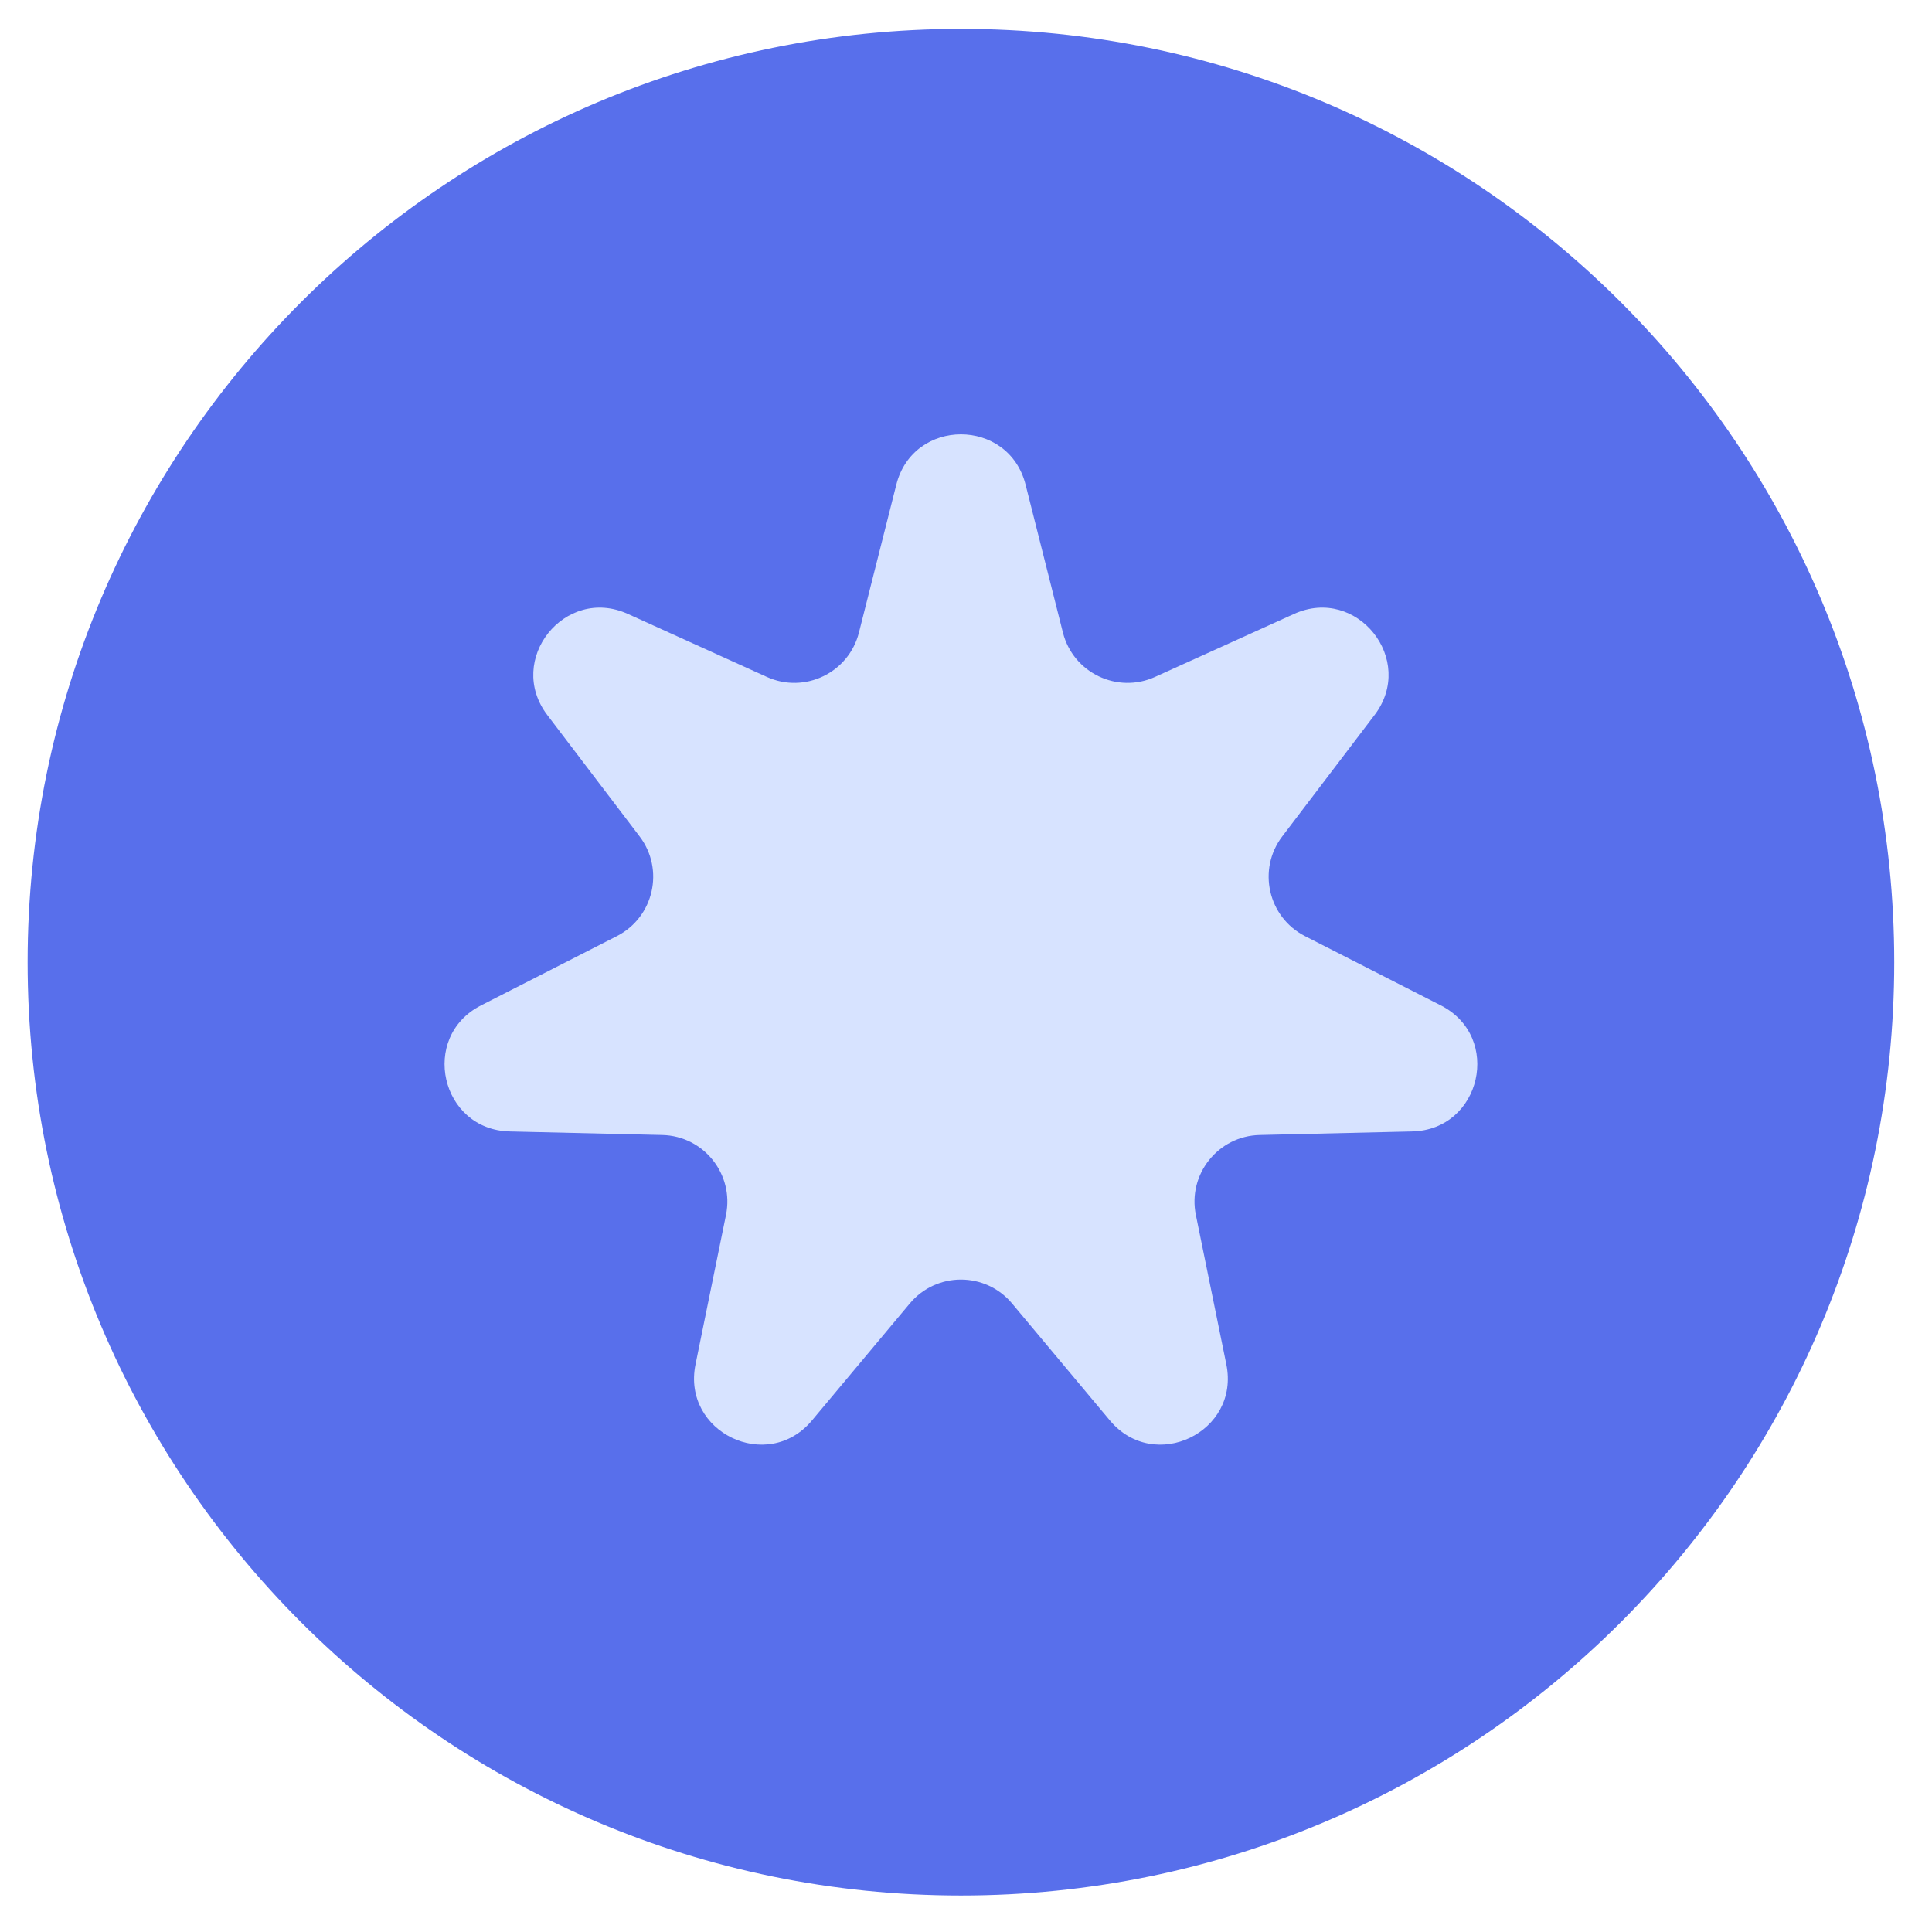
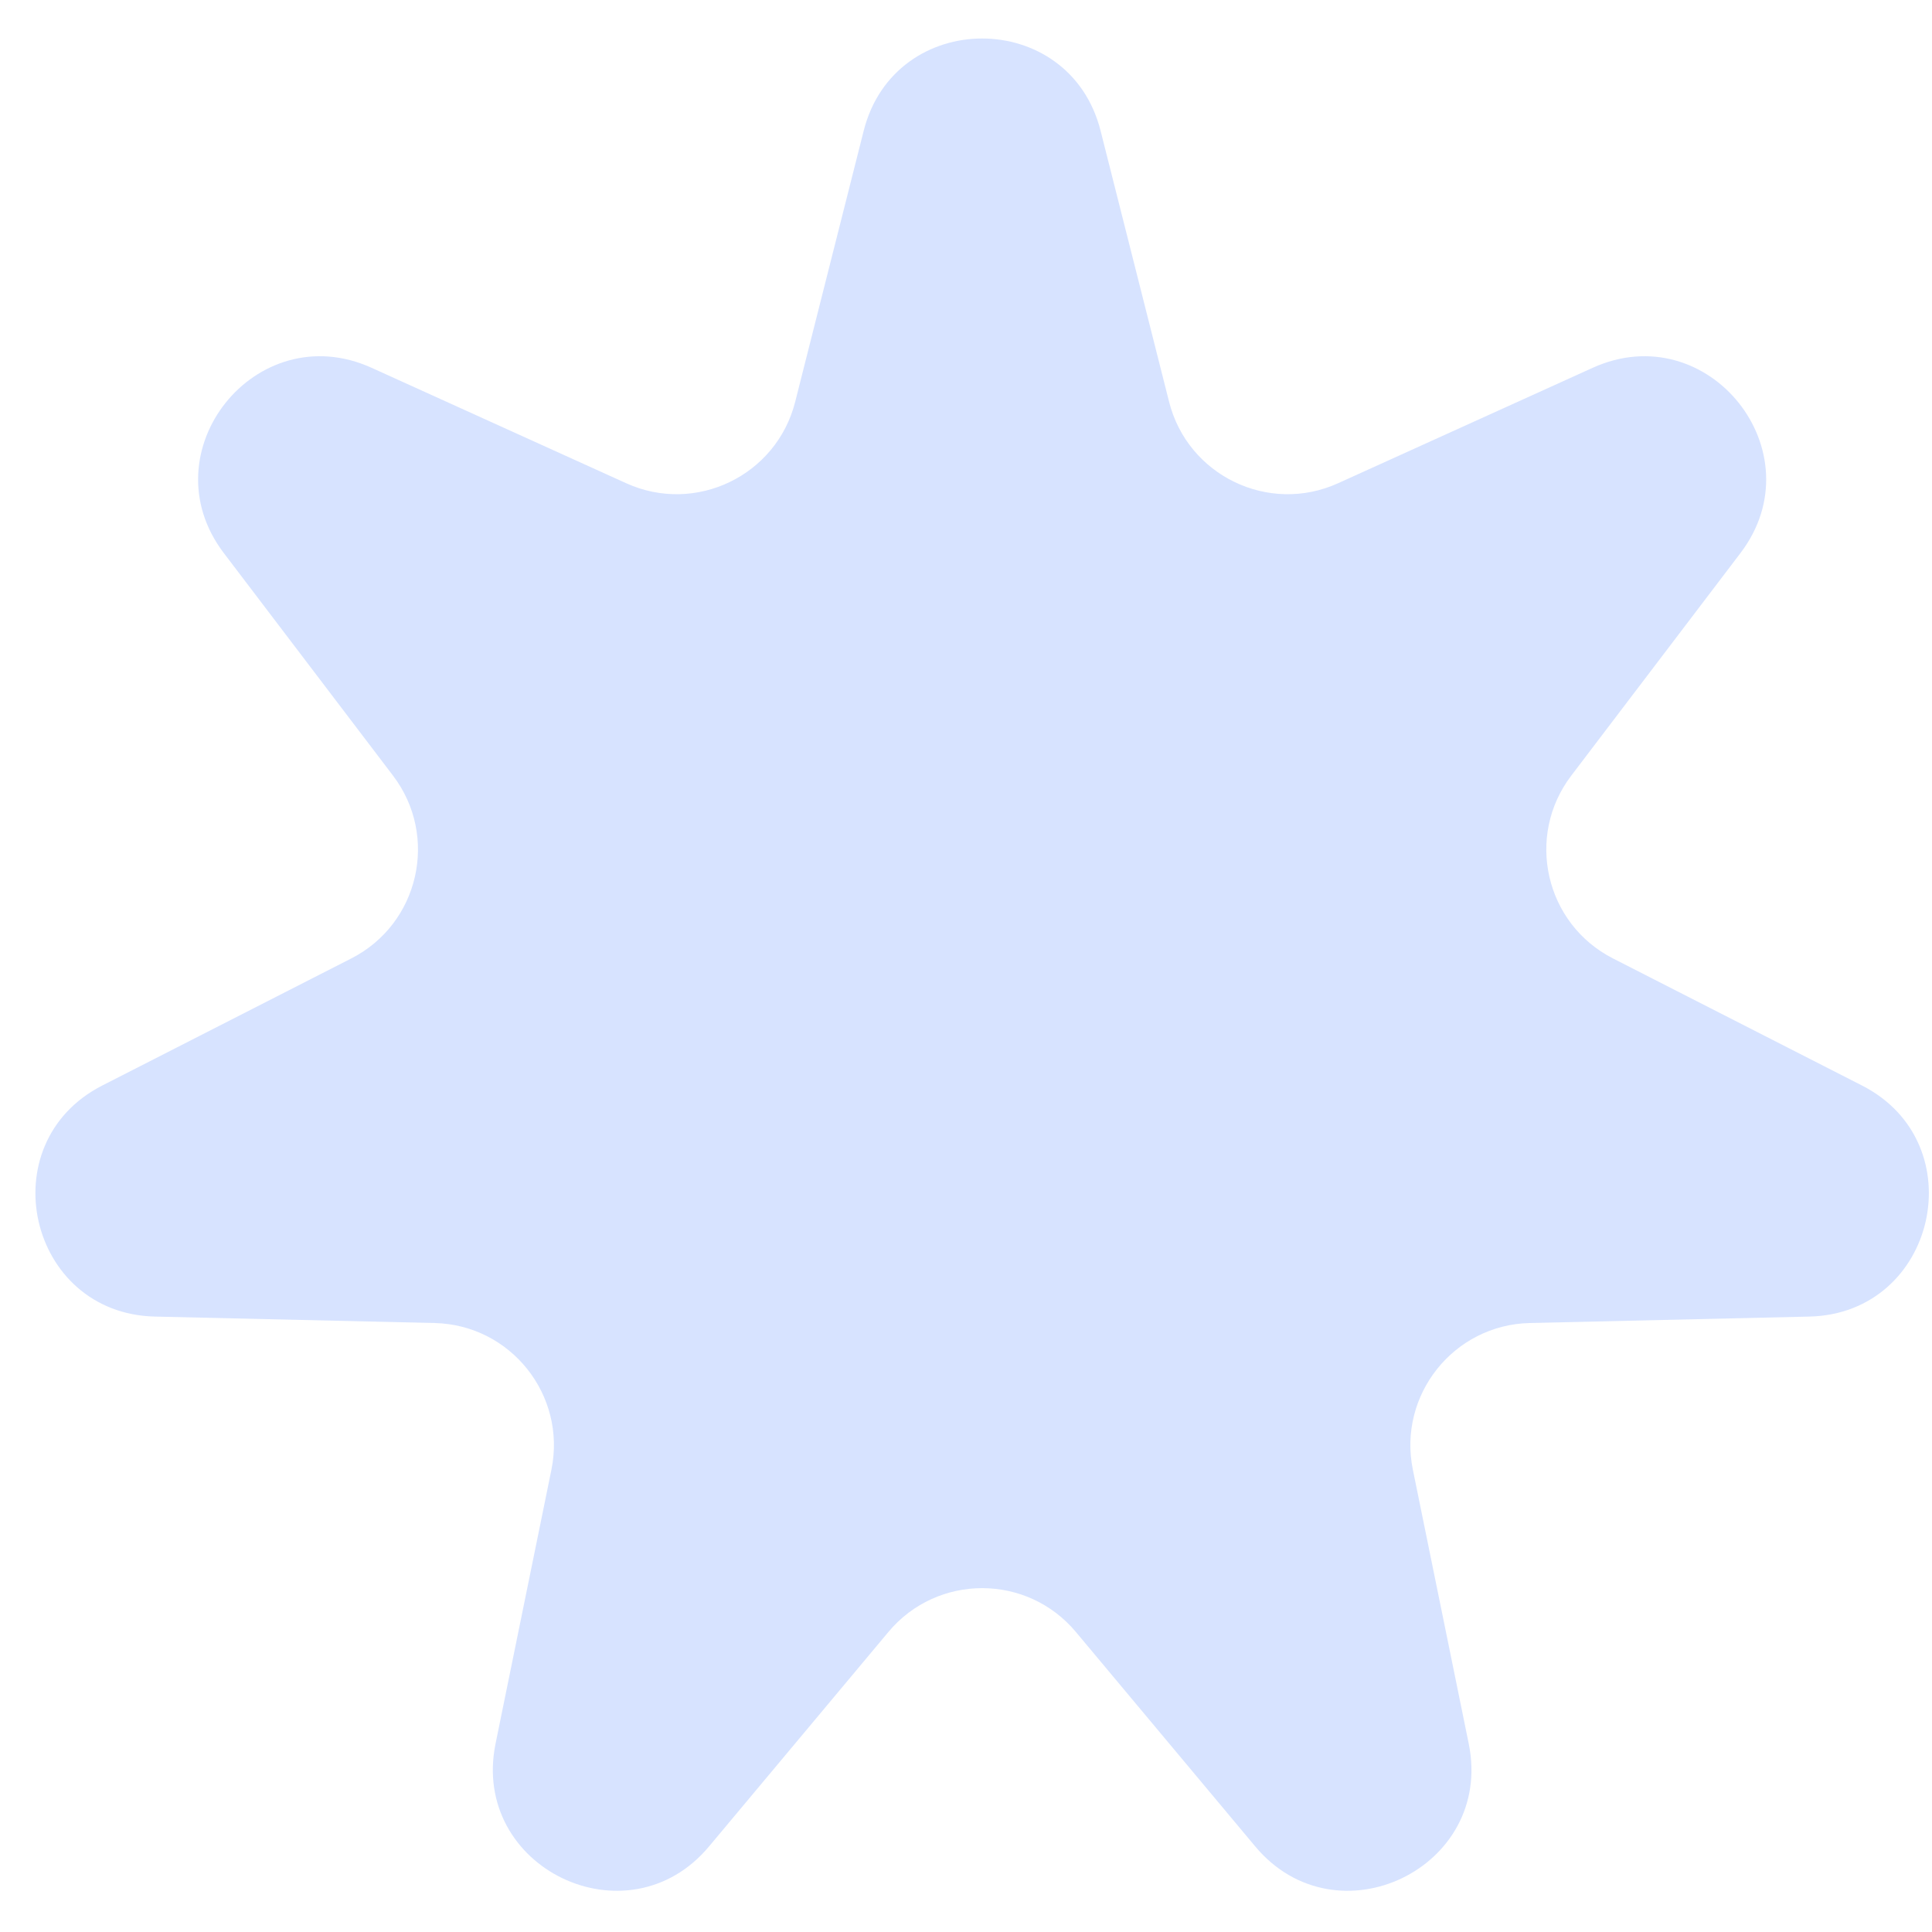
- <svg xmlns="http://www.w3.org/2000/svg" width="44" height="44" viewBox="0 0 44 44" fill="none">
-   <rect x="0.629" y="0.658" width="42.511" height="42.511" rx="21.255" fill="#586FEB" />
-   <path d="M20.413 11.038C20.799 9.51 22.97 9.51 23.357 11.038L24.207 14.405C24.439 15.323 25.445 15.807 26.306 15.416L29.47 13.982C30.905 13.331 32.259 15.029 31.305 16.284L29.203 19.048C28.63 19.802 28.878 20.889 29.721 21.32L32.815 22.898C34.219 23.615 33.736 25.732 32.16 25.768L28.688 25.849C27.742 25.871 27.046 26.743 27.235 27.67L27.929 31.073C28.245 32.618 26.288 33.56 25.277 32.35L23.049 29.686C22.442 28.96 21.327 28.96 20.72 29.686L18.492 32.35C17.481 33.56 15.525 32.618 15.84 31.073L16.534 27.67C16.723 26.743 16.028 25.871 15.082 25.849L11.61 25.768C10.034 25.732 9.55 23.615 10.954 22.898L14.048 21.32C14.891 20.889 15.139 19.802 14.566 19.048L12.464 16.284C11.51 15.029 12.864 13.331 14.3 13.982L17.463 15.416C18.325 15.807 19.33 15.323 19.562 14.405L20.413 11.038Z" fill="#D7E3FF" />
+ <svg xmlns="http://www.w3.org/2000/svg" width="24" height="24" viewBox="0 0 24 24" fill="none">
+   <path id="Star 5" d="M10.729 1.625C11.115 0.096 13.286 0.096 13.672 1.625L14.523 4.992C14.755 5.909 15.761 6.394 16.622 6.003L19.785 4.569C21.221 3.918 22.575 5.615 21.621 6.87L19.519 9.635C18.946 10.388 19.194 11.476 20.037 11.906L23.131 13.485C24.535 14.202 24.052 16.319 22.476 16.355L19.003 16.435C18.058 16.457 17.362 17.33 17.551 18.257L18.245 21.66C18.561 23.204 16.604 24.147 15.593 22.937L13.365 20.273C12.758 19.547 11.643 19.547 11.036 20.273L8.808 22.937C7.797 24.147 5.841 23.204 6.156 21.66L6.85 18.257C7.039 17.33 6.344 16.457 5.398 16.435L1.925 16.355C0.349 16.319 -0.134 14.202 1.27 13.485L4.364 11.906C5.207 11.476 5.455 10.388 4.882 9.635L2.78 6.87C1.826 5.615 3.18 3.918 4.616 4.569L7.779 6.003C8.641 6.394 9.646 5.909 9.878 4.992L10.729 1.625Z" fill="#D7E3FF" />
</svg>
